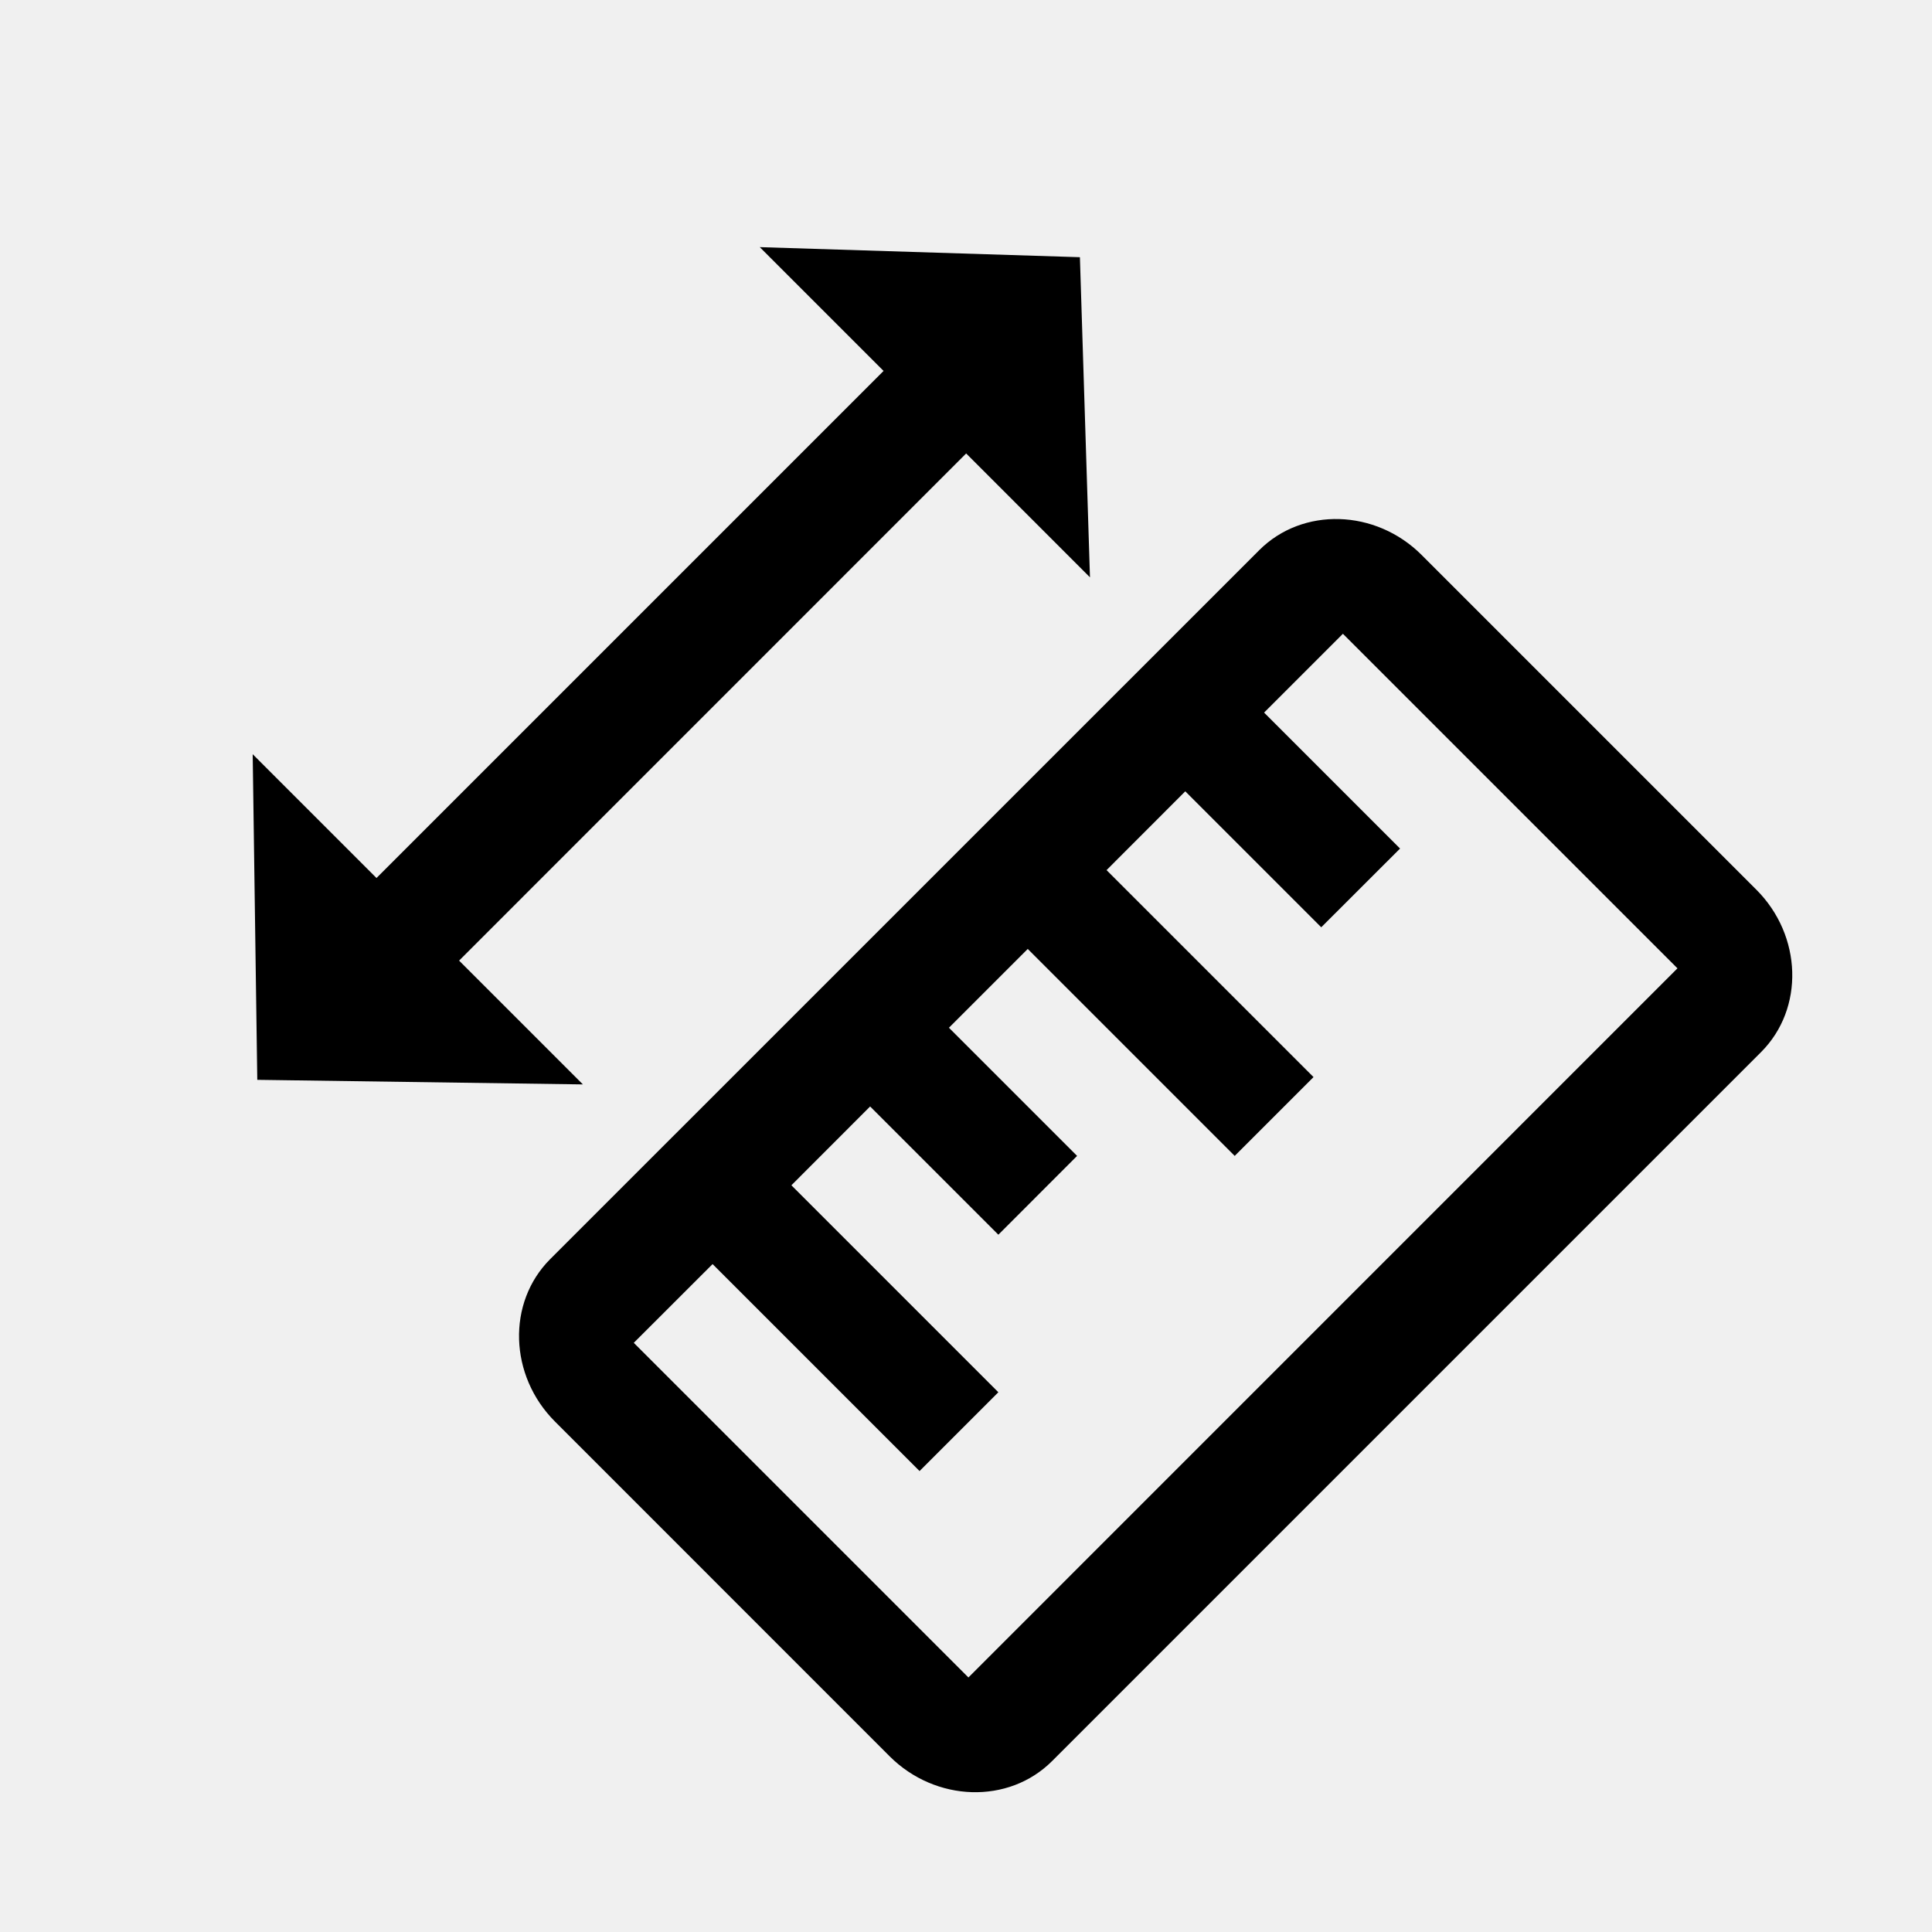
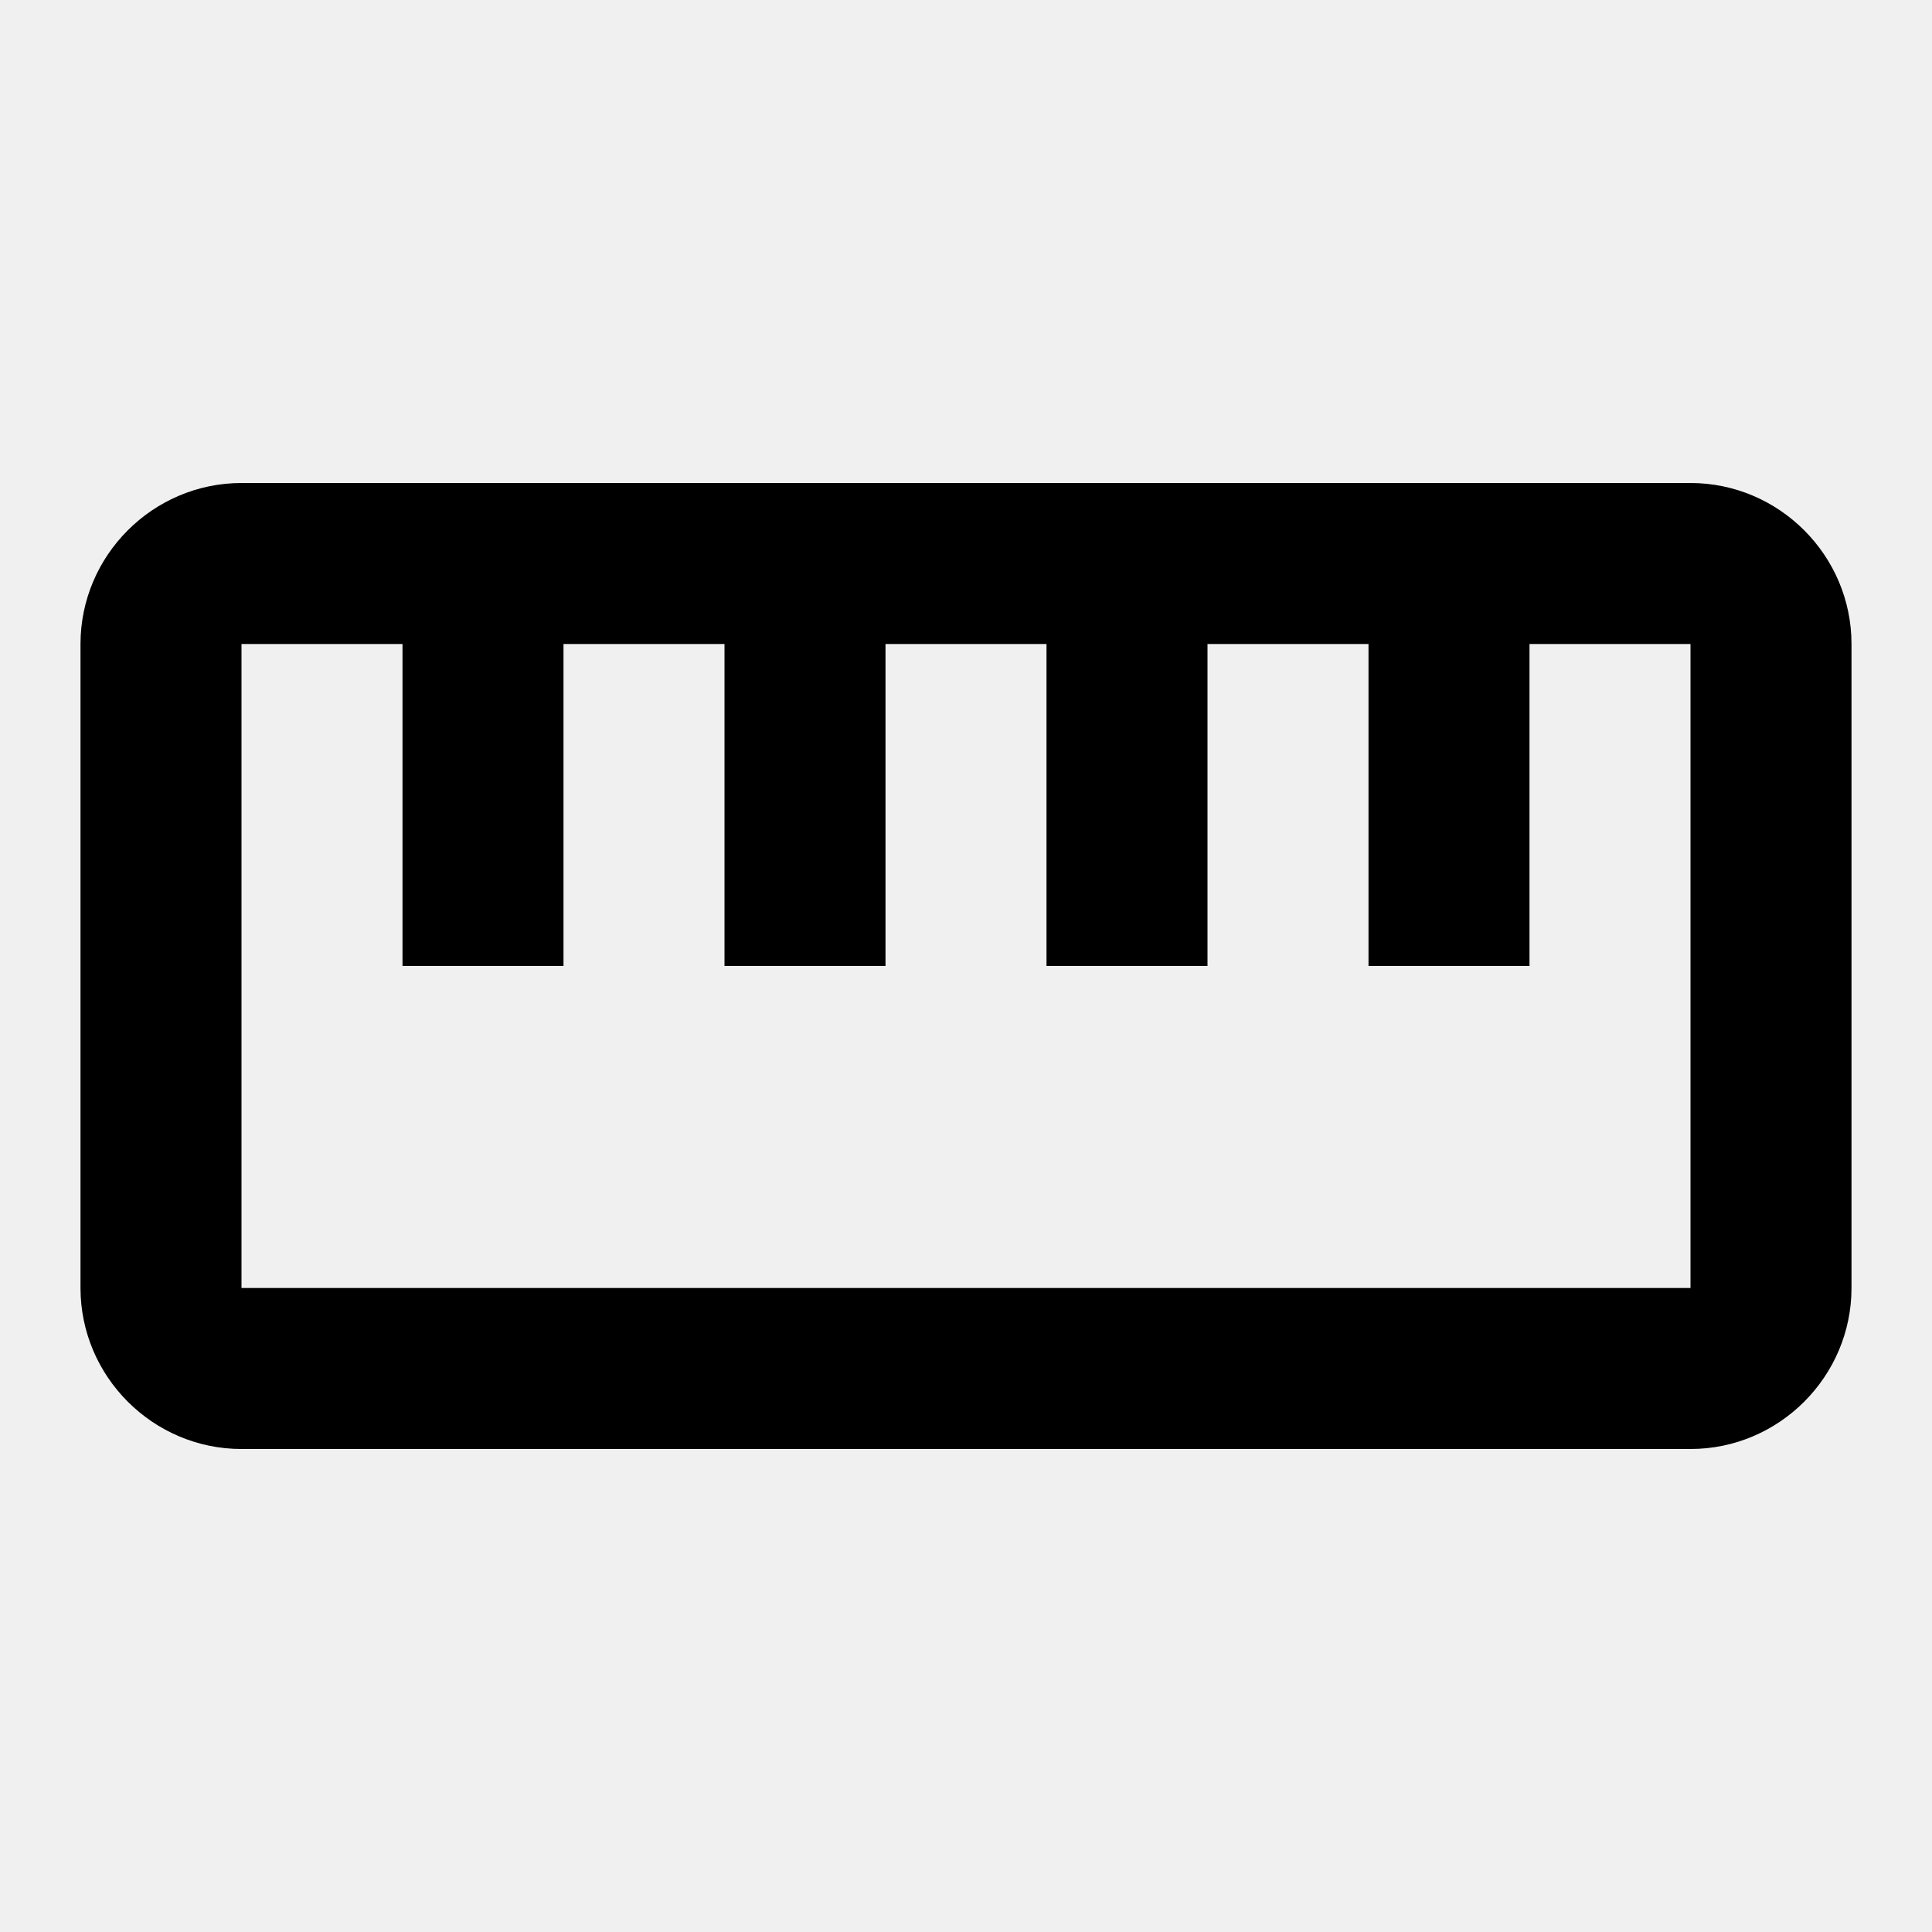
<svg xmlns="http://www.w3.org/2000/svg" width="24" height="24" viewBox="0 0 24 24" fill="none">
-   <path d="M15.643 6.834L6.834 15.642C6.296 16.181 6.323 17.089 6.895 17.66L11.051 21.817C11.623 22.388 12.531 22.415 13.069 21.877L21.877 13.069C22.416 12.53 22.389 11.622 21.817 11.051L17.66 6.894C17.089 6.323 16.181 6.296 15.643 6.834ZM20.838 12.029L12.03 20.838L7.873 16.681L8.852 15.703L11.423 18.274L12.402 17.295L9.831 14.724L10.809 13.745L12.402 15.338L13.38 14.359L11.788 12.767L12.767 11.788L15.338 14.359L16.317 13.38L13.746 10.809L14.724 9.83L16.413 11.519L17.392 10.541L15.703 8.852L16.682 7.873L20.838 12.029Z" fill="currentColor" />
-   <path d="M13.54 7.172L12.002 5.633L5.703 11.933L7.241 13.471L3.196 13.414L3.139 9.369L4.677 10.907L10.976 4.608L9.438 3.07L13.415 3.195L13.54 7.172Z" fill="currentColor" />
+   <g clip-path="url(#clip0_123_5148)">
+     <path d="M21 6H3C1.9 6 1 6.9 1 8V16C1 17.1 1.9 18 3 18H21C22.1 18 23 17.1 23 16V8C23 6.9 22.1 6 21 6ZM21 16H3V8H5V12H7V8H9V12H11V8H13V12H15V8H17V12H19V8H21V16Z" fill="currentColor" />
+   </g>
+   <defs>
+     <clipPath id="clip0_123_5148">
+       <rect width="24" height="24" fill="white" />
+     </clipPath>
+   </defs>
</svg>
